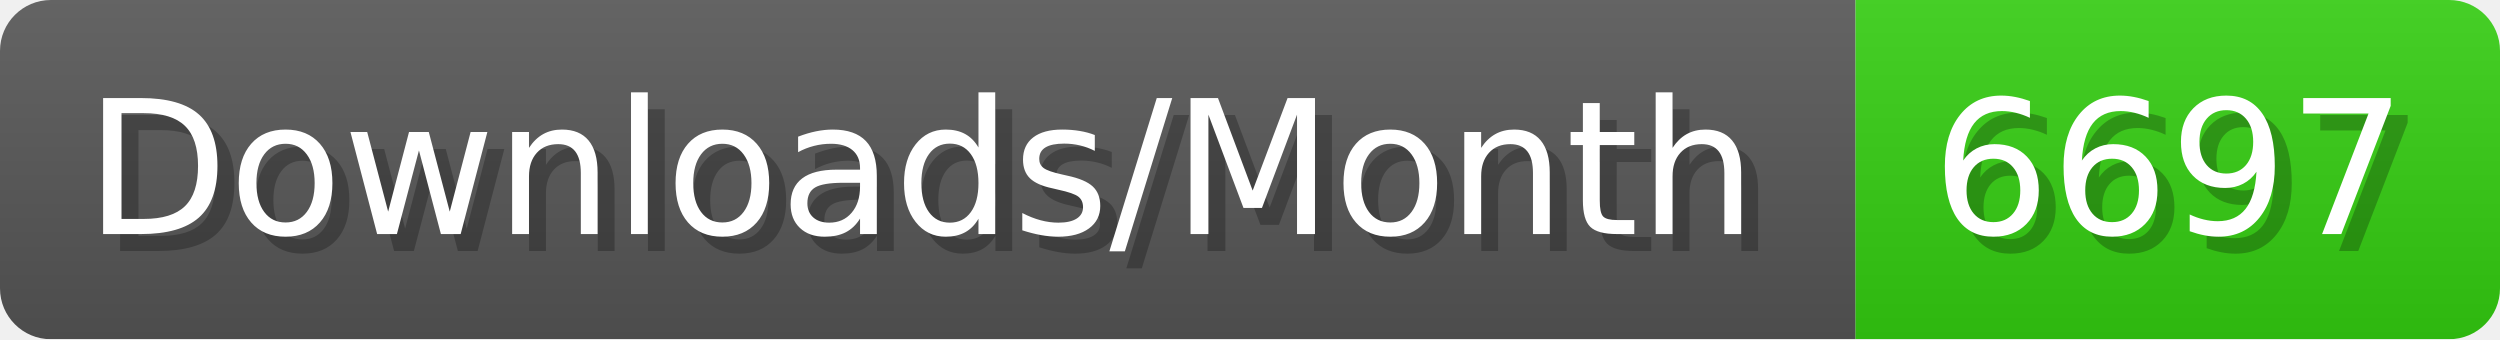
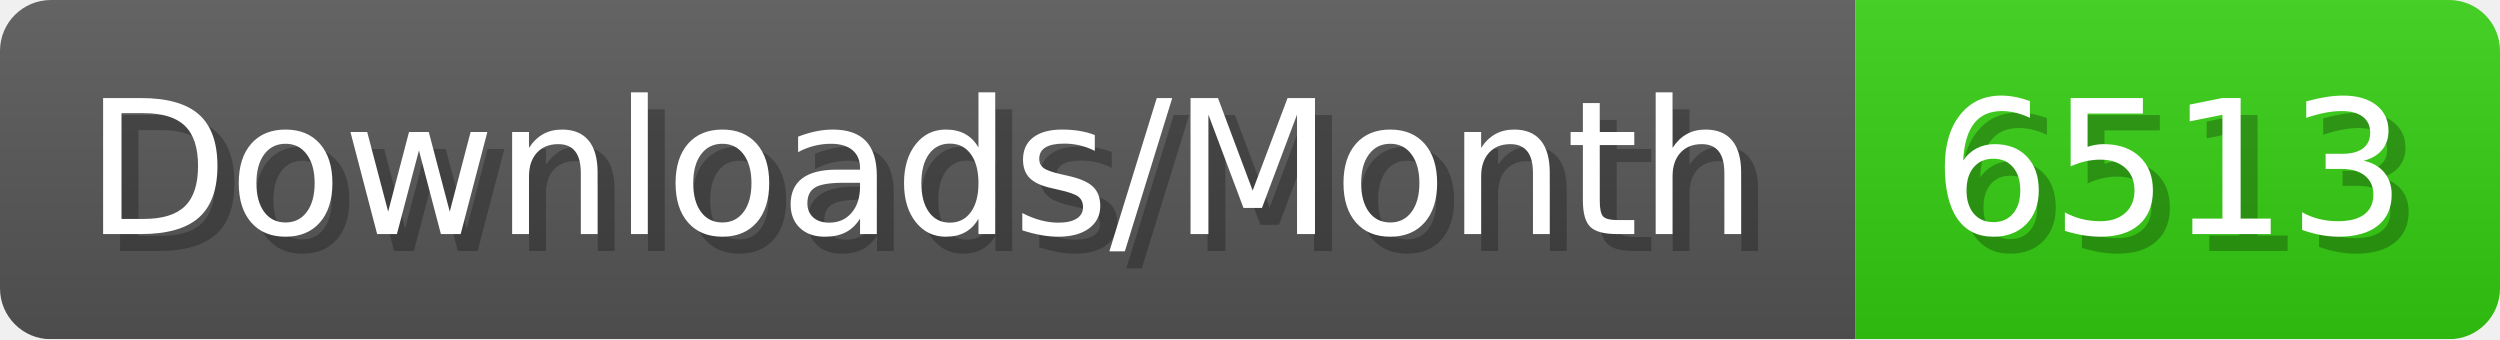
- <svg xmlns="http://www.w3.org/2000/svg" width="147.4" height="20" viewBox="0 0 1474 200" role="img" aria-label="Downloads/Month: 6697">
+ <svg xmlns="http://www.w3.org/2000/svg" width="147.4" height="20" viewBox="0 0 1474 200" role="img" aria-label="Downloads/Month: 6513">
  <linearGradient id="YlXUI" x2="0" y2="100%">
    <stop offset="0" stop-opacity=".1" stop-color="#EEE" />
    <stop offset="1" stop-opacity=".1" />
  </linearGradient>
  <mask id="JHhop">
    <rect width="1474" height="200" rx="30" fill="#FFF" />
  </mask>
  <g mask="url(#JHhop)">
    <rect width="1094" height="200" fill="#555" />
    <rect width="380" height="200" fill="#3C1" x="1094" />
    <rect width="1474" height="200" fill="url(#YlXUI)" />
  </g>
  <g aria-hidden="true" fill="#fff" text-anchor="start" font-family="Verdana,DejaVu Sans,sans-serif" font-size="110">
    <text x="60" y="148" textLength="994" fill="#000" opacity="0.25">Downloads/Month</text>
    <text x="50" y="138" textLength="994">Downloads/Month</text>
-     <text x="1149" y="148" textLength="280" fill="#000" opacity="0.25">6697</text>
-     <text x="1139" y="138" textLength="280">6697</text>
+     <text x="1149" y="148" textLength="280" fill="#000" opacity="0.25">6513</text>
+     <text x="1139" y="138" textLength="280">6513</text>
  </g>
</svg>
